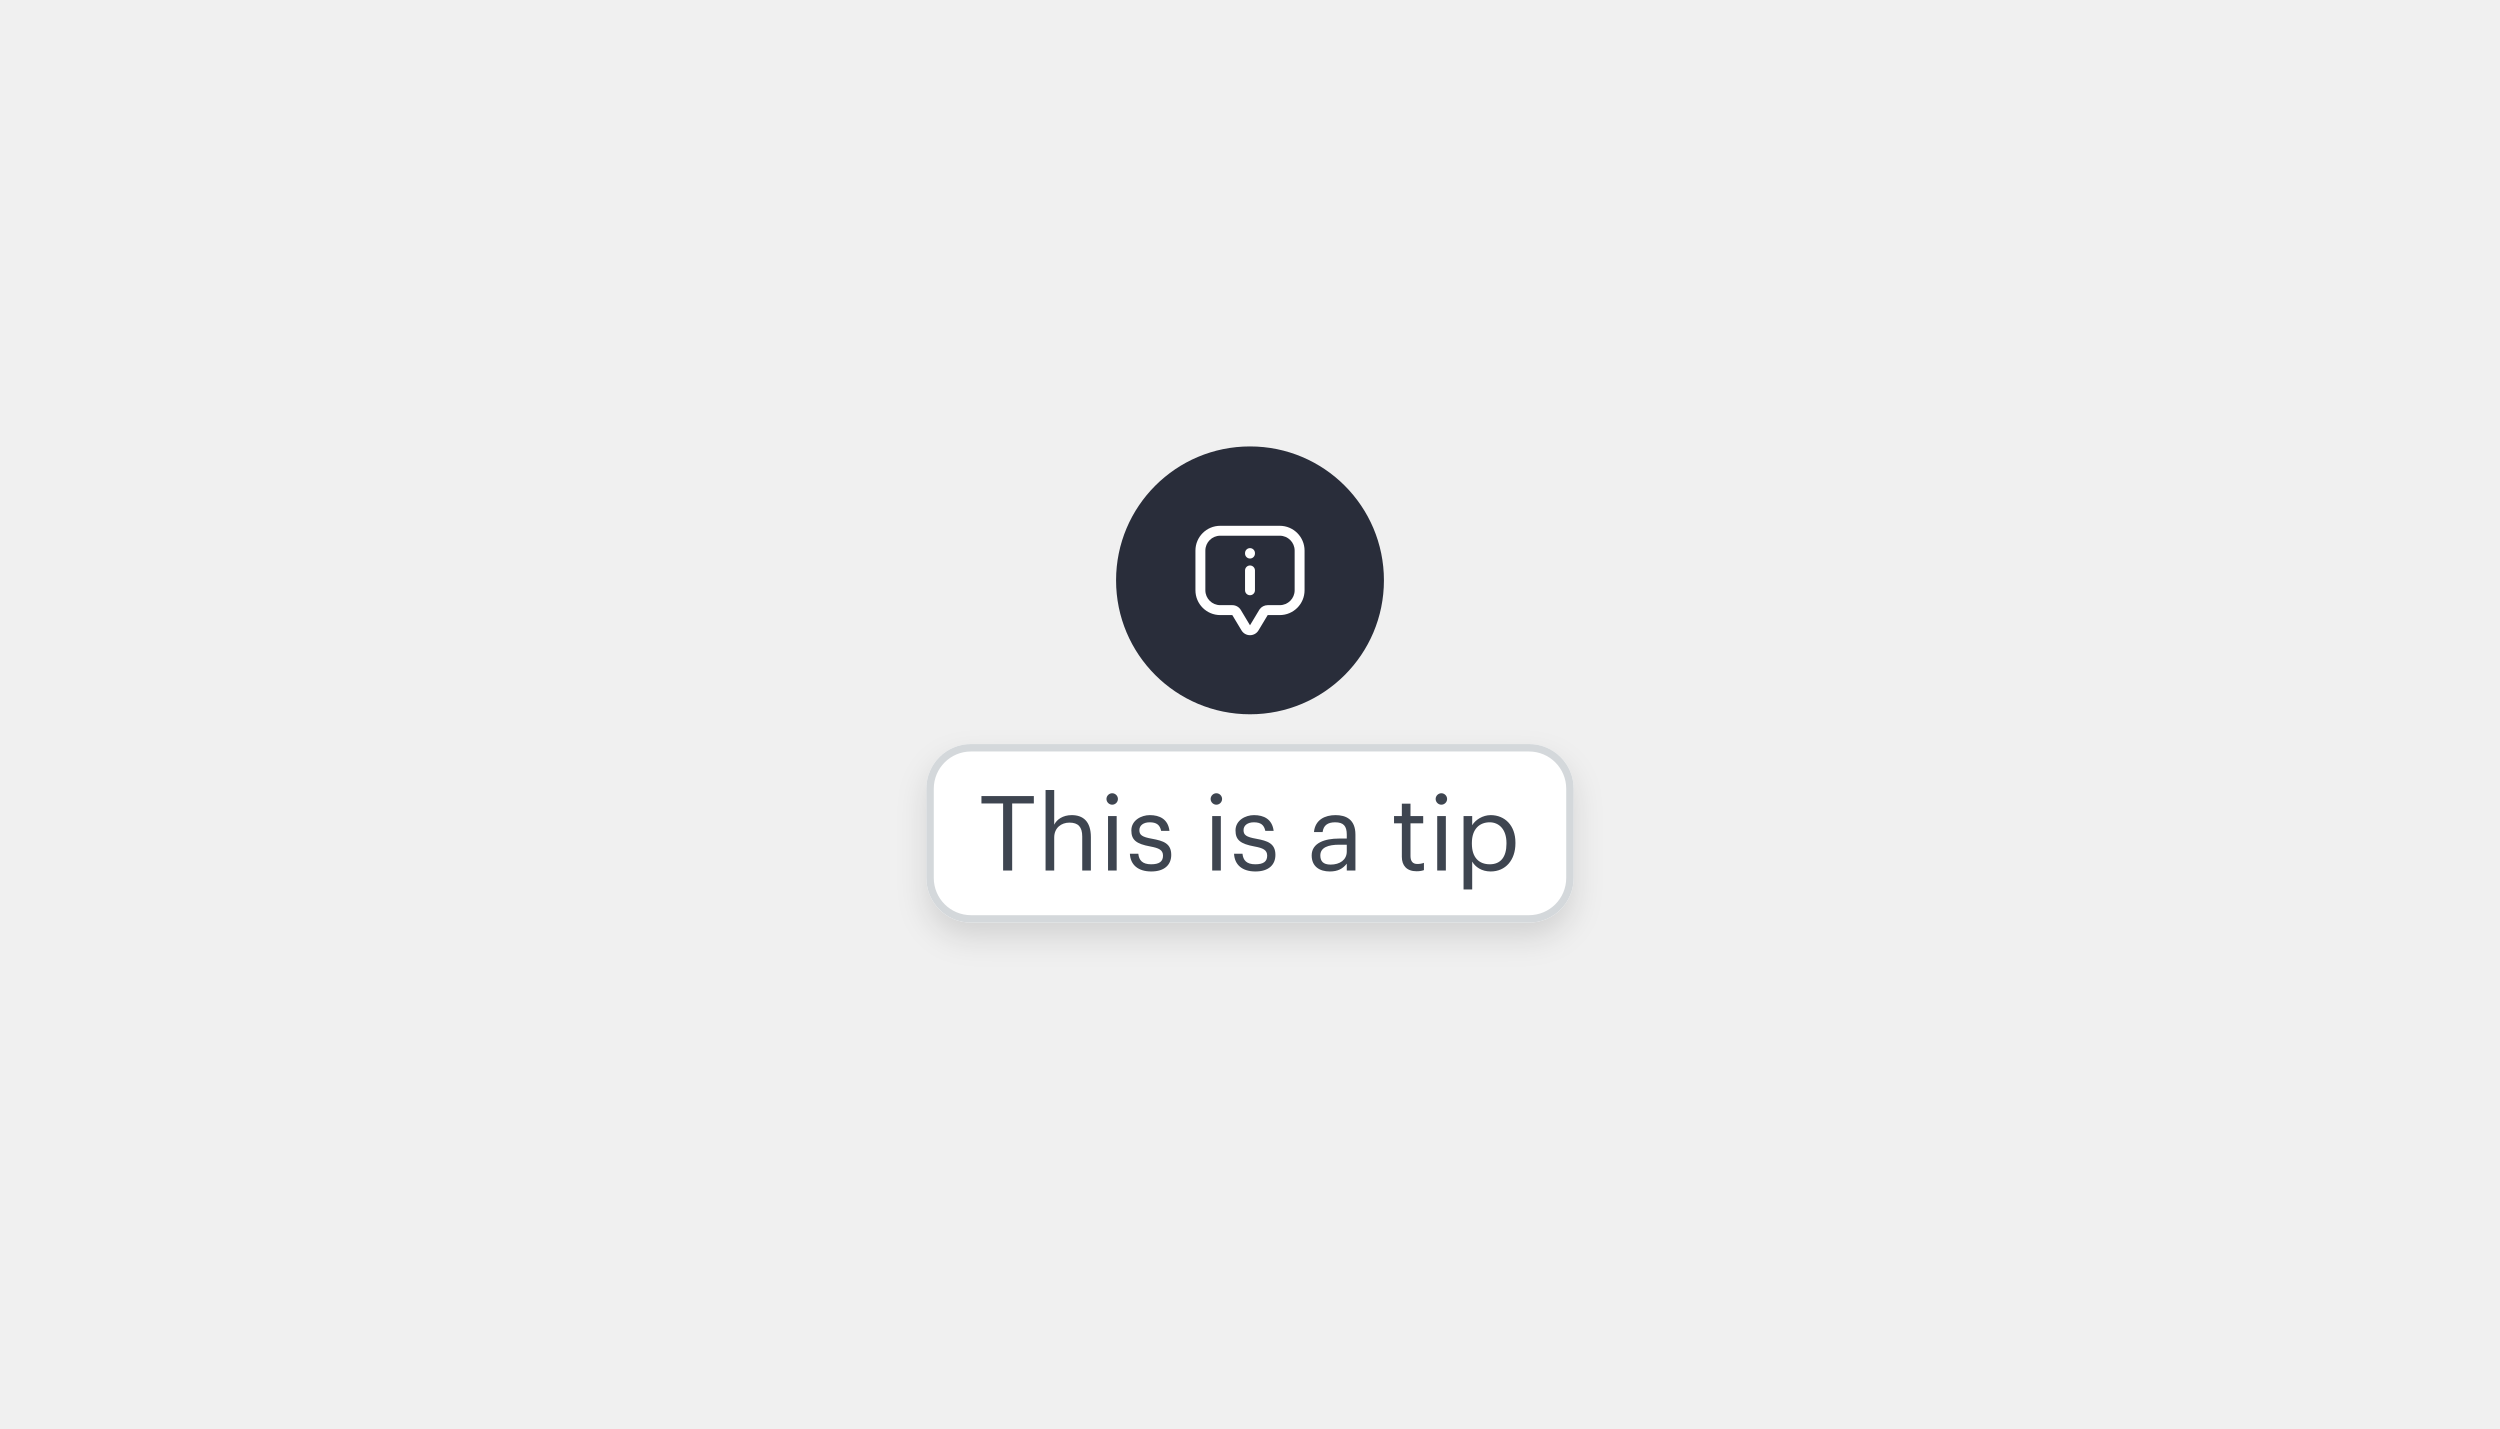
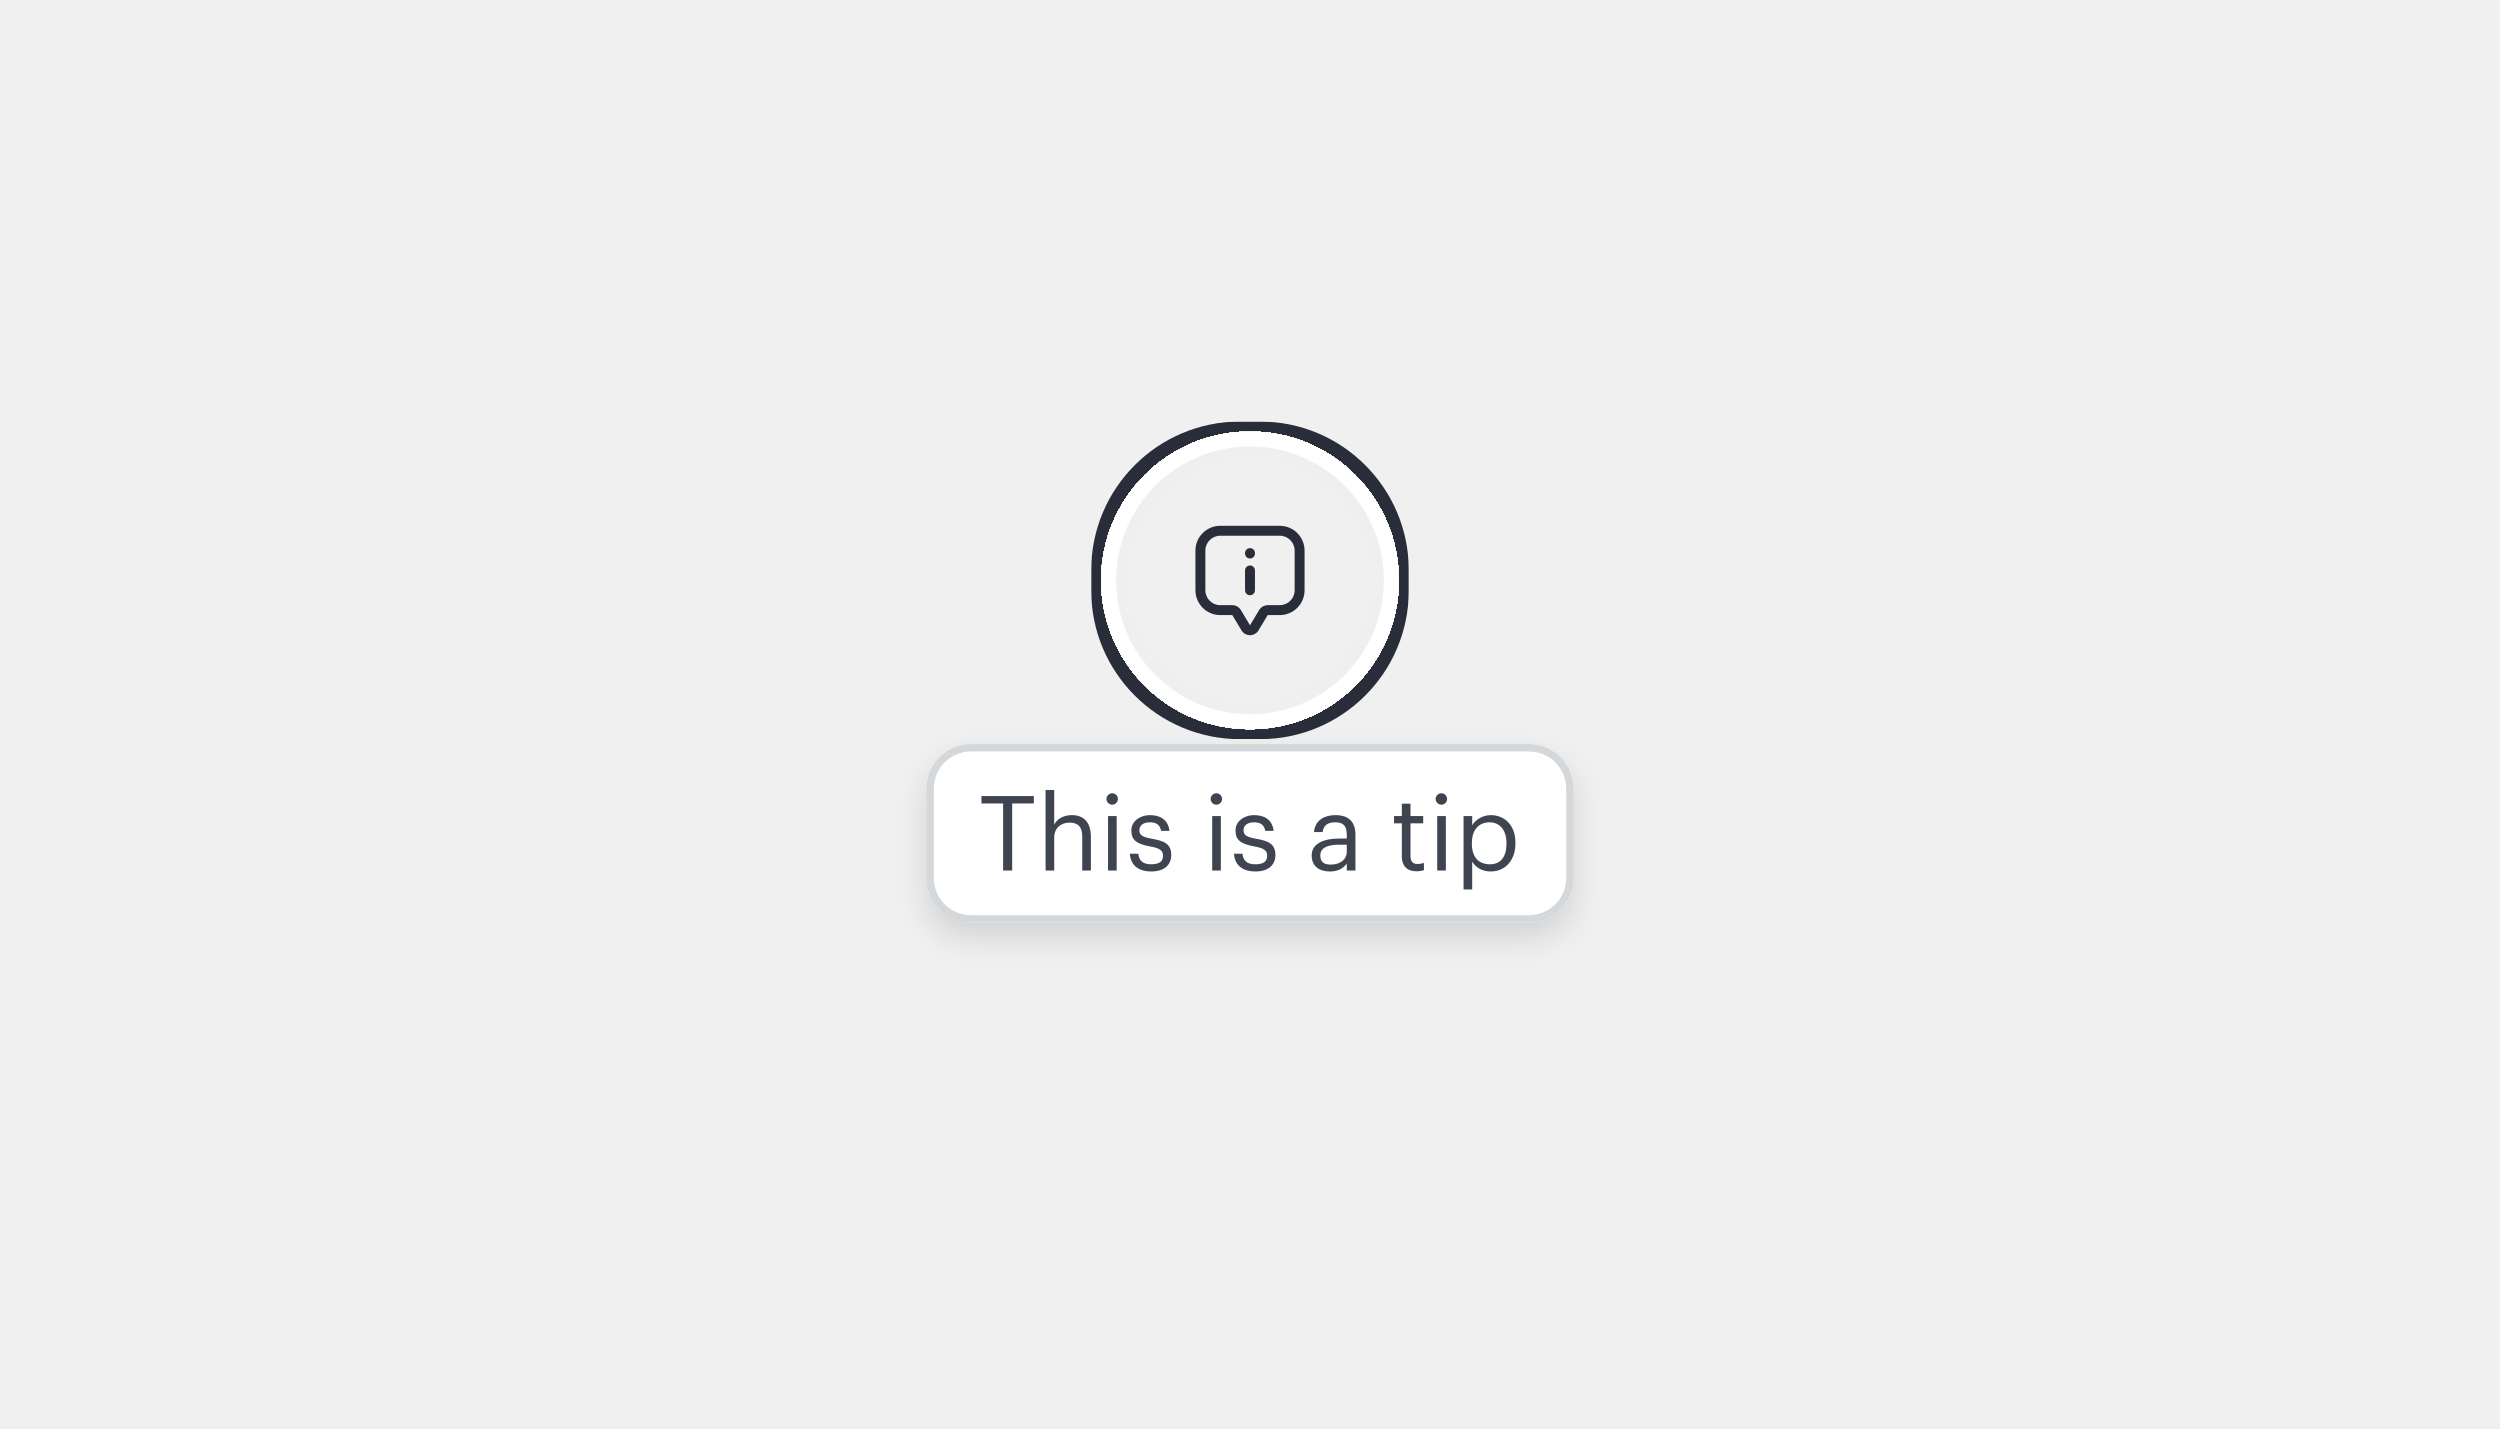
<svg xmlns="http://www.w3.org/2000/svg" width="336" height="192" viewBox="0 0 336 192" fill="none">
-   <path d="M150 78C150 68.059 158.059 60 168 60C177.941 60 186 68.059 186 78C186 87.941 177.941 96 168 96C158.059 96 150 87.941 150 78Z" fill="#292D3A" />
-   <path d="M168 76C168.368 76 168.667 76.299 168.667 76.667V79.333C168.667 79.701 168.368 80 168 80C167.632 80 167.333 79.701 167.333 79.333V76.667C167.333 76.299 167.632 76 168 76Z" fill="white" />
-   <path d="M168 73.667C168.368 73.667 168.667 73.965 168.667 74.333V74.4C168.667 74.768 168.368 75.066 168 75.066C167.632 75.066 167.333 74.768 167.333 74.4V74.333C167.333 73.965 167.632 73.667 168 73.667Z" fill="white" />
-   <path fill-rule="evenodd" clip-rule="evenodd" d="M172 70.667C173.841 70.667 175.333 72.159 175.333 74V79.333C175.333 81.174 173.841 82.667 172 82.667H170.378L169.143 84.723C168.625 85.586 167.375 85.586 166.857 84.723L165.622 82.667H164C162.159 82.667 160.667 81.174 160.667 79.333V74C160.667 72.159 162.159 70.667 164 70.667H172ZM164 72C162.895 72 162 72.895 162 74V79.333C162 80.438 162.895 81.333 164 81.333H165.622C166.091 81.333 166.525 81.579 166.766 81.981L168 84.038L169.234 81.981L169.281 81.907C169.529 81.549 169.939 81.333 170.378 81.333H172C173.105 81.333 174 80.438 174 79.333V74C174 72.895 173.105 72 172 72H164Z" fill="white" />
  <g filter="url(#filter0_d_1_6250)">
-     <mask id="path-3-inside-1_1_6250" fill="white">
+     <mask id="path-2-outside-1_1_6250" maskUnits="userSpaceOnUse" x="148" y="58" width="40" height="40" fill="black">
+       <rect fill="white" x="148" y="58" width="40" height="40" />
+       <path d="M150 78C150 68.059 158.059 60 168 60C177.941 60 186 68.059 186 78C186 87.941 177.941 96 168 96C158.059 96 150 87.941 150 78Z" />
+     </mask>
+     <path d="M150 78C150 68.059 158.059 60 168 60C177.941 60 186 68.059 186 78C186 87.941 177.941 96 168 96C158.059 96 150 87.941 150 78Z" fill="white" fill-opacity="0.01" shape-rendering="crispEdges" />
+     <path d="M168 96V94C159.163 94 152 86.837 152 78H150H148C148 89.046 156.954 98 168 98V96ZM186 78H184C184 86.837 176.837 94 168 94V96V98C179.046 98 188 89.046 188 78H186ZM168 60V62C176.837 62 184 69.163 184 78H186H188C188 66.954 179.046 58 168 58V60ZM168 60V58C156.954 58 148 66.954 148 78H150H152C152 69.163 159.163 62 168 62V60Z" fill="white" mask="url(#path-2-outside-1_1_6250)" />
+   </g>
+   <path d="M168 76C168.368 76 168.667 76.299 168.667 76.667V79.333C168.667 79.701 168.368 80 168 80C167.632 80 167.333 79.701 167.333 79.333V76.667C167.333 76.299 167.632 76 168 76Z" fill="#292D3A" />
+   <path d="M168 73.667C168.368 73.667 168.667 73.965 168.667 74.333V74.4C168.667 74.768 168.368 75.066 168 75.066C167.632 75.066 167.333 74.768 167.333 74.4V74.333C167.333 73.965 167.632 73.667 168 73.667Z" fill="#292D3A" />
+   <path fill-rule="evenodd" clip-rule="evenodd" d="M172 70.667C173.841 70.667 175.333 72.159 175.333 74V79.333C175.333 81.174 173.841 82.667 172 82.667H170.378L169.143 84.723C168.625 85.586 167.375 85.586 166.857 84.723L165.622 82.667H164C162.159 82.667 160.667 81.174 160.667 79.333V74C160.667 72.159 162.159 70.667 164 70.667H172ZM164 72C162.895 72 162 72.895 162 74V79.333C162 80.438 162.895 81.333 164 81.333H165.622C166.091 81.333 166.525 81.579 166.766 81.981L168 84.038L169.234 81.981L169.281 81.907C169.529 81.549 169.939 81.333 170.378 81.333H172C173.105 81.333 174 80.438 174 79.333V74C174 72.895 173.105 72 172 72H164Z" fill="#292D3A" />
+   <g filter="url(#filter1_d_1_6250)">
+     <mask id="path-5-inside-2_1_6250" fill="white">
      <path d="M124.5 106C124.5 102.686 127.186 100 130.5 100H205.5C208.814 100 211.5 102.686 211.5 106V118C211.5 121.314 208.814 124 205.5 124H130.5C127.186 124 124.5 121.314 124.5 118V106Z" />
    </mask>
    <path d="M124.5 106C124.5 102.686 127.186 100 130.5 100H205.5C208.814 100 211.5 102.686 211.5 106V118C211.5 121.314 208.814 124 205.5 124H130.5C127.186 124 124.5 121.314 124.5 118V106Z" fill="white" />
-     <path d="M130.5 100V101H205.5V100V99H130.5V100ZM211.5 106H210.5V118H211.5H212.5V106H211.5ZM205.5 124V123H130.5V124V125H205.5V124ZM124.5 118H125.5V106H124.5H123.5V118H124.5ZM130.5 124V123C127.739 123 125.5 120.761 125.5 118H124.5H123.5C123.5 121.866 126.634 125 130.5 125V124ZM211.5 118H210.5C210.5 120.761 208.261 123 205.5 123V124V125C209.366 125 212.5 121.866 212.5 118H211.5ZM205.5 100V101C208.261 101 210.5 103.239 210.5 106H211.5H212.5C212.5 102.134 209.366 99 205.5 99V100ZM130.5 100V99C126.634 99 123.5 102.134 123.5 106H124.5H125.5C125.5 103.239 127.739 101 130.5 101V100Z" fill="#D4D8DB" mask="url(#path-3-inside-1_1_6250)" />
+     <path d="M130.5 100V101H205.5V100V99H130.5V100ZM211.5 106H210.5V118H211.5H212.5V106H211.5ZM205.5 124V123H130.5V124V125H205.5V124ZM124.5 118H125.5V106H124.5H123.5V118H124.5ZM130.5 124V123C127.739 123 125.5 120.761 125.5 118H124.5H123.5C123.5 121.866 126.634 125 130.5 125V124ZM211.5 118H210.5C210.5 120.761 208.261 123 205.5 123V124V125C209.366 125 212.5 121.866 212.5 118H211.5ZM205.5 100V101C208.261 101 210.5 103.239 210.5 106H211.5H212.5C212.5 102.134 209.366 99 205.5 99V100ZM130.5 100V99C126.634 99 123.5 102.134 123.5 106H124.5H125.5C125.5 103.239 127.739 101 130.5 101V100Z" fill="#D4D8DB" mask="url(#path-5-inside-2_1_6250)" />
    <path d="M134.818 117V107.984H131.906V106.99H138.948V107.984H136.036V117H134.818ZM140.524 117V106.178H141.686V110.84C142.022 110.154 142.834 109.552 144.038 109.552C145.55 109.552 146.614 110.378 146.614 112.506V117H145.452V112.422C145.452 111.134 144.906 110.56 143.73 110.56C142.652 110.56 141.686 111.246 141.686 112.562V117H140.524ZM149.479 108.152C149.059 108.152 148.709 107.802 148.709 107.382C148.709 106.962 149.059 106.612 149.479 106.612C149.899 106.612 150.249 106.962 150.249 107.382C150.249 107.802 149.899 108.152 149.479 108.152ZM148.919 117V109.678H150.081V117H148.919ZM154.727 117.126C152.977 117.126 151.927 116.244 151.857 114.746H152.991C153.075 115.614 153.537 116.16 154.713 116.16C155.819 116.16 156.309 115.782 156.309 114.998C156.309 114.228 155.735 113.976 154.601 113.766C152.697 113.416 152.053 112.884 152.053 111.61C152.053 110.252 153.383 109.552 154.531 109.552C155.847 109.552 156.981 110.084 157.177 111.666H156.057C155.889 110.868 155.441 110.518 154.517 110.518C153.677 110.518 153.131 110.938 153.131 111.568C153.131 112.226 153.495 112.492 154.839 112.73C156.351 113.01 157.415 113.346 157.415 114.9C157.415 116.23 156.505 117.126 154.727 117.126ZM163.479 108.152C163.059 108.152 162.709 107.802 162.709 107.382C162.709 106.962 163.059 106.612 163.479 106.612C163.899 106.612 164.249 106.962 164.249 107.382C164.249 107.802 163.899 108.152 163.479 108.152ZM162.919 117V109.678H164.081V117H162.919ZM168.727 117.126C166.977 117.126 165.927 116.244 165.857 114.746H166.991C167.075 115.614 167.537 116.16 168.713 116.16C169.819 116.16 170.309 115.782 170.309 114.998C170.309 114.228 169.735 113.976 168.601 113.766C166.697 113.416 166.053 112.884 166.053 111.61C166.053 110.252 167.383 109.552 168.531 109.552C169.847 109.552 170.981 110.084 171.177 111.666H170.057C169.889 110.868 169.441 110.518 168.517 110.518C167.677 110.518 167.131 110.938 167.131 111.568C167.131 112.226 167.495 112.492 168.839 112.73C170.351 113.01 171.415 113.346 171.415 114.9C171.415 116.23 170.505 117.126 168.727 117.126ZM178.725 117.126C177.367 117.126 176.289 116.468 176.289 114.97C176.289 113.276 178.081 112.702 179.957 112.702H181.007V112.17C181.007 111.008 180.559 110.518 179.439 110.518C178.431 110.518 177.871 110.938 177.759 111.834H176.597C176.751 110.168 178.081 109.552 179.495 109.552C180.895 109.552 182.169 110.126 182.169 112.17V117H181.007V116.076C180.461 116.762 179.803 117.126 178.725 117.126ZM178.837 116.202C180.069 116.202 181.007 115.572 181.007 114.438V113.528H179.999C178.529 113.528 177.451 113.892 177.451 114.97C177.451 115.726 177.815 116.202 178.837 116.202ZM190.382 117.098C189.052 117.098 188.408 116.314 188.408 115.166V110.658H187.358V109.678H188.408V108.012H189.57V109.678H191.278V110.658H189.57V115.054C189.57 115.768 189.892 116.118 190.48 116.118C190.844 116.118 191.124 116.062 191.376 115.964V116.944C191.138 117.028 190.858 117.098 190.382 117.098ZM193.721 108.152C193.301 108.152 192.951 107.802 192.951 107.382C192.951 106.962 193.301 106.612 193.721 106.612C194.141 106.612 194.491 106.962 194.491 107.382C194.491 107.802 194.141 108.152 193.721 108.152ZM193.161 117V109.678H194.323V117H193.161ZM196.701 119.548V109.678H197.863V110.91C198.283 110.196 199.277 109.552 200.341 109.552C202.259 109.552 203.673 110.952 203.673 113.234V113.346C203.673 115.586 202.357 117.126 200.341 117.126C199.137 117.126 198.283 116.524 197.863 115.796V119.548H196.701ZM200.229 116.16C201.685 116.16 202.469 115.18 202.469 113.402V113.29C202.469 111.442 201.447 110.518 200.215 110.518C198.857 110.518 197.821 111.414 197.821 113.29V113.402C197.821 115.278 198.801 116.16 200.229 116.16Z" fill="#3E4550" />
  </g>
  <defs>
-     <filter id="filter0_d_1_6250" x="120.5" y="98" width="95" height="32" filterUnits="userSpaceOnUse" color-interpolation-filters="sRGB">
+     <filter id="filter0_d_1_6250" x="146" y="56" width="44" height="44" filterUnits="userSpaceOnUse" color-interpolation-filters="sRGB">
+       <feFlood flood-opacity="0" result="BackgroundImageFix" />
+       <feColorMatrix in="SourceAlpha" type="matrix" values="0 0 0 0 0 0 0 0 0 0 0 0 0 0 0 0 0 0 127 0" result="hardAlpha" />
+       <feMorphology radius="2" operator="dilate" in="SourceAlpha" result="effect1_dropShadow_1_6250" />
+       <feOffset />
+       <feComposite in2="hardAlpha" operator="out" />
+       <feColorMatrix type="matrix" values="0 0 0 0 0.161 0 0 0 0 0.176 0 0 0 0 0.227 0 0 0 1 0" />
+       <feBlend mode="normal" in2="BackgroundImageFix" result="effect1_dropShadow_1_6250" />
+       <feBlend mode="normal" in="SourceGraphic" in2="effect1_dropShadow_1_6250" result="shape" />
+     </filter>
+     <filter id="filter1_d_1_6250" x="120.5" y="98" width="95" height="32" filterUnits="userSpaceOnUse" color-interpolation-filters="sRGB">
      <feFlood flood-opacity="0" result="BackgroundImageFix" />
      <feColorMatrix in="SourceAlpha" type="matrix" values="0 0 0 0 0 0 0 0 0 0 0 0 0 0 0 0 0 0 127 0" result="hardAlpha" />
      <feOffset dy="2" />
      <feGaussianBlur stdDeviation="2" />
      <feColorMatrix type="matrix" values="0 0 0 0 0 0 0 0 0 0 0 0 0 0 0 0 0 0 0.12 0" />
      <feBlend mode="normal" in2="BackgroundImageFix" result="effect1_dropShadow_1_6250" />
      <feBlend mode="normal" in="SourceGraphic" in2="effect1_dropShadow_1_6250" result="shape" />
    </filter>
  </defs>
</svg>
